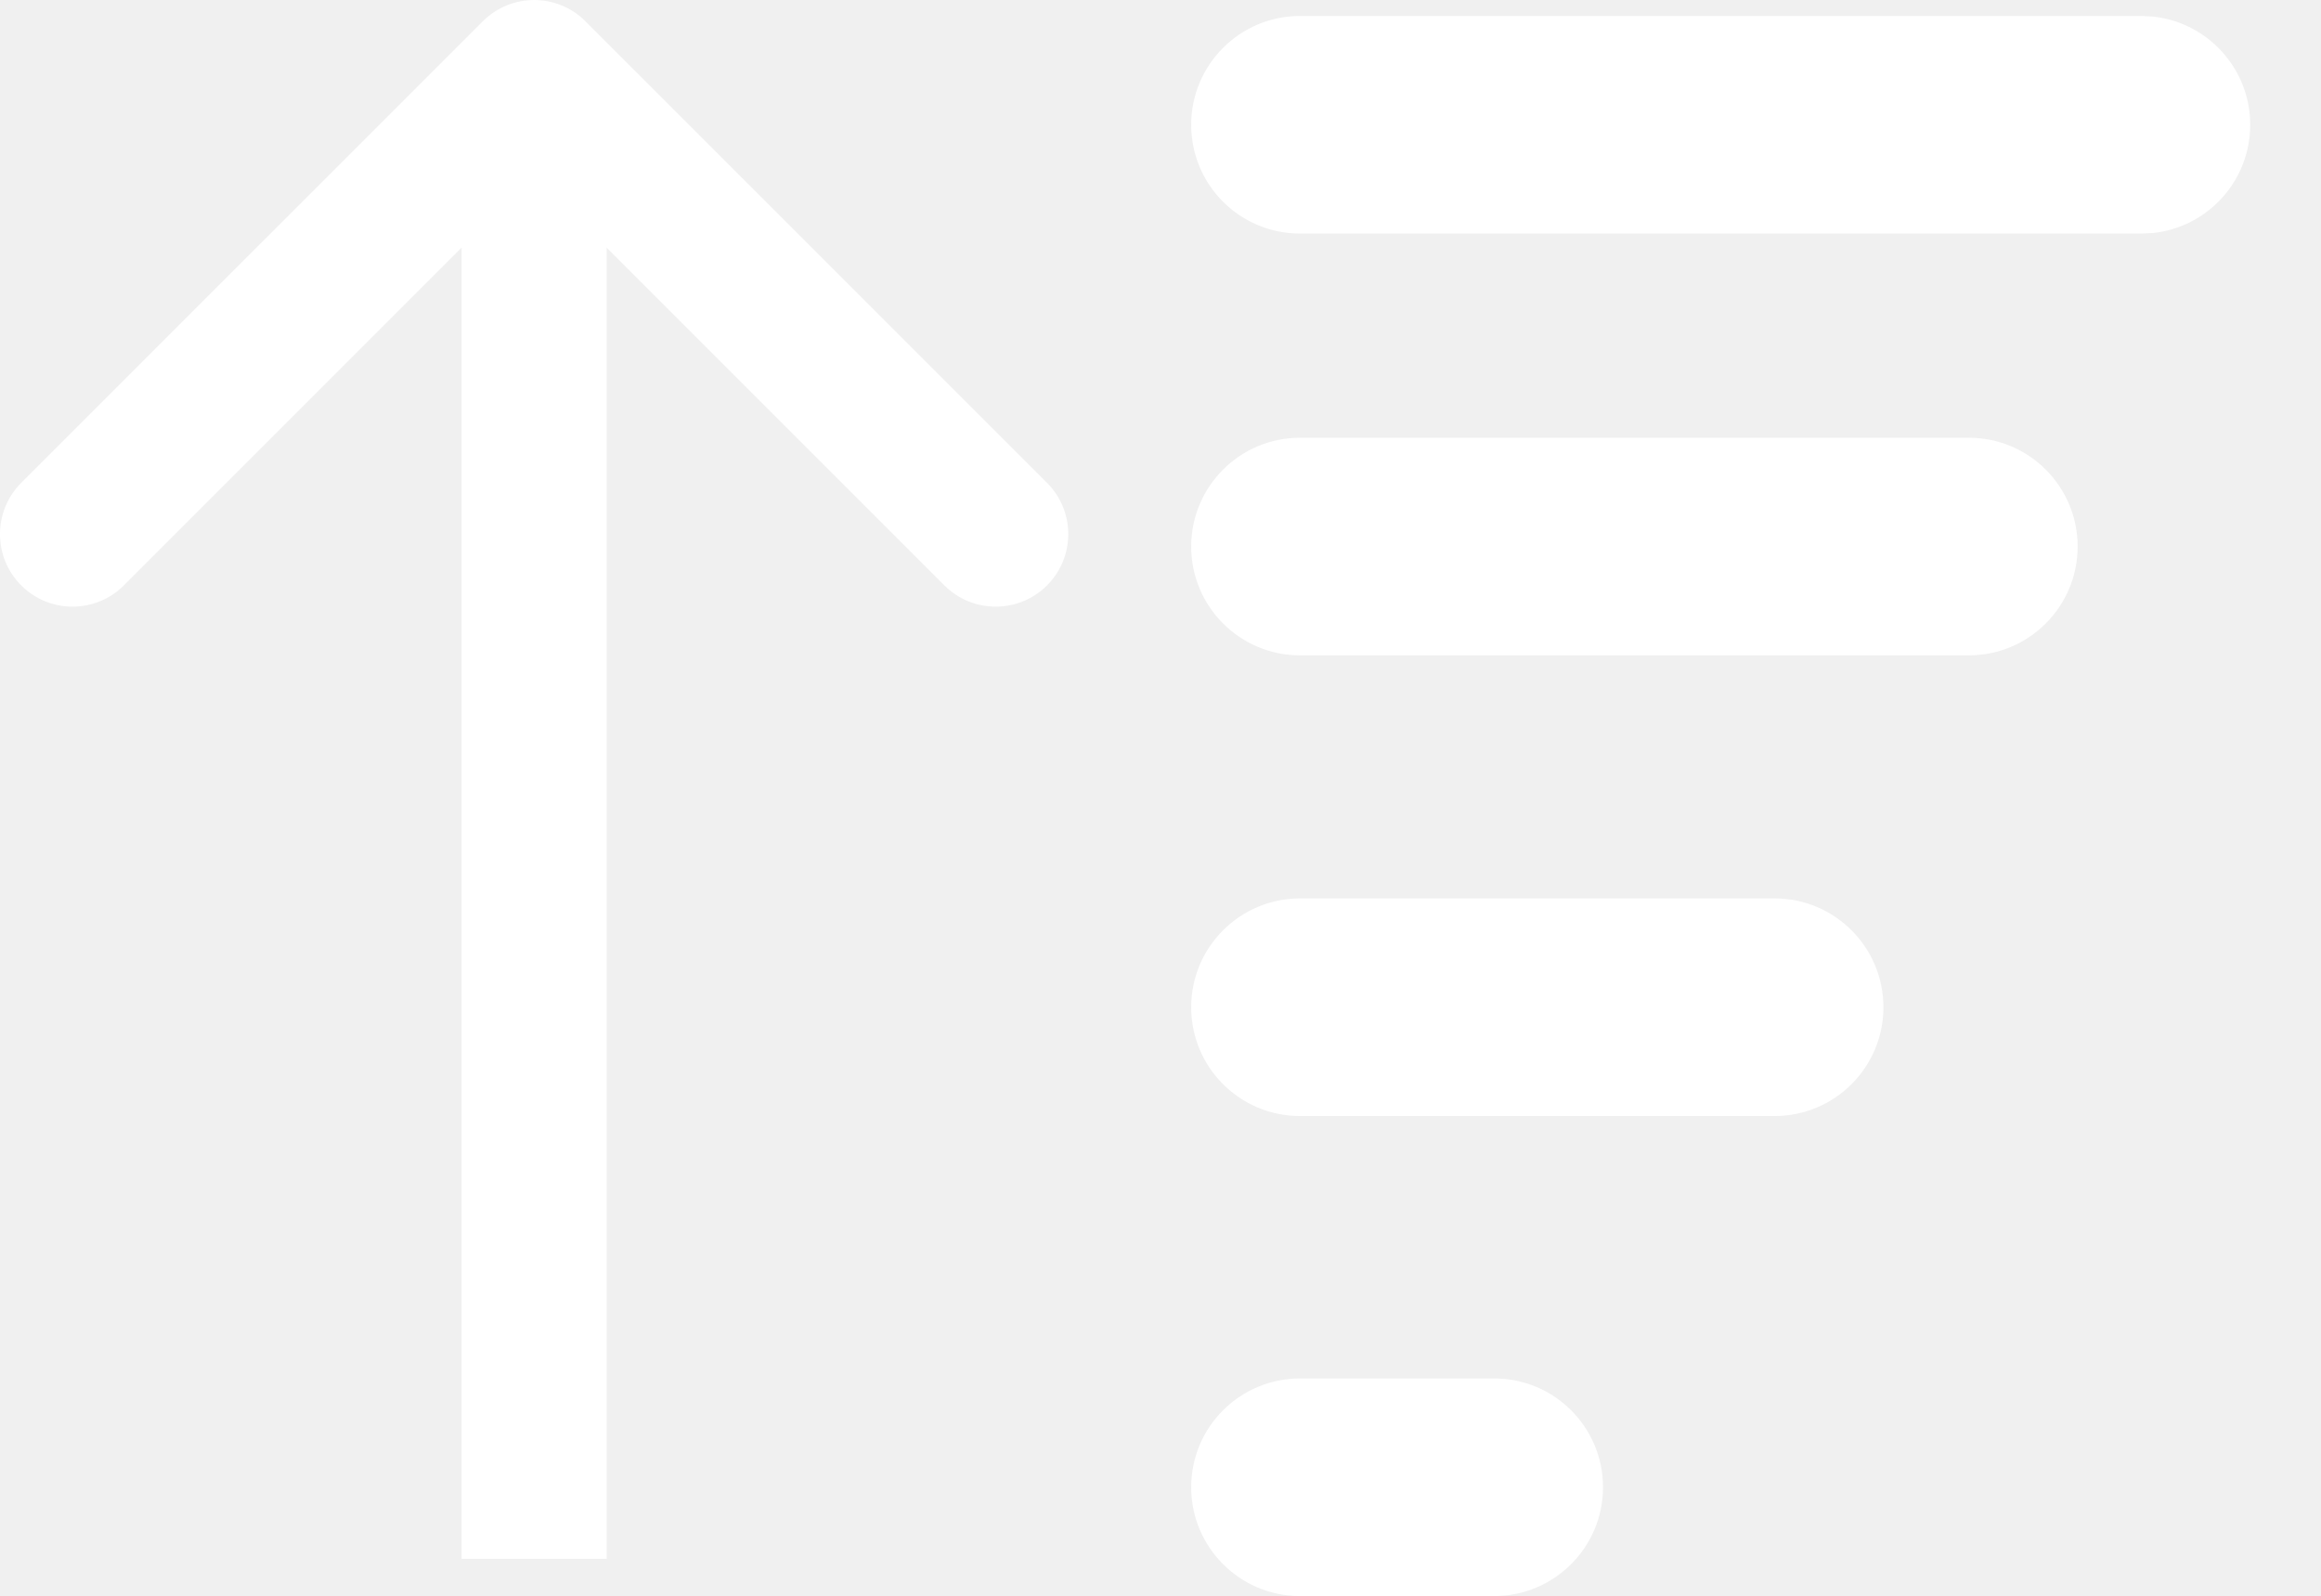
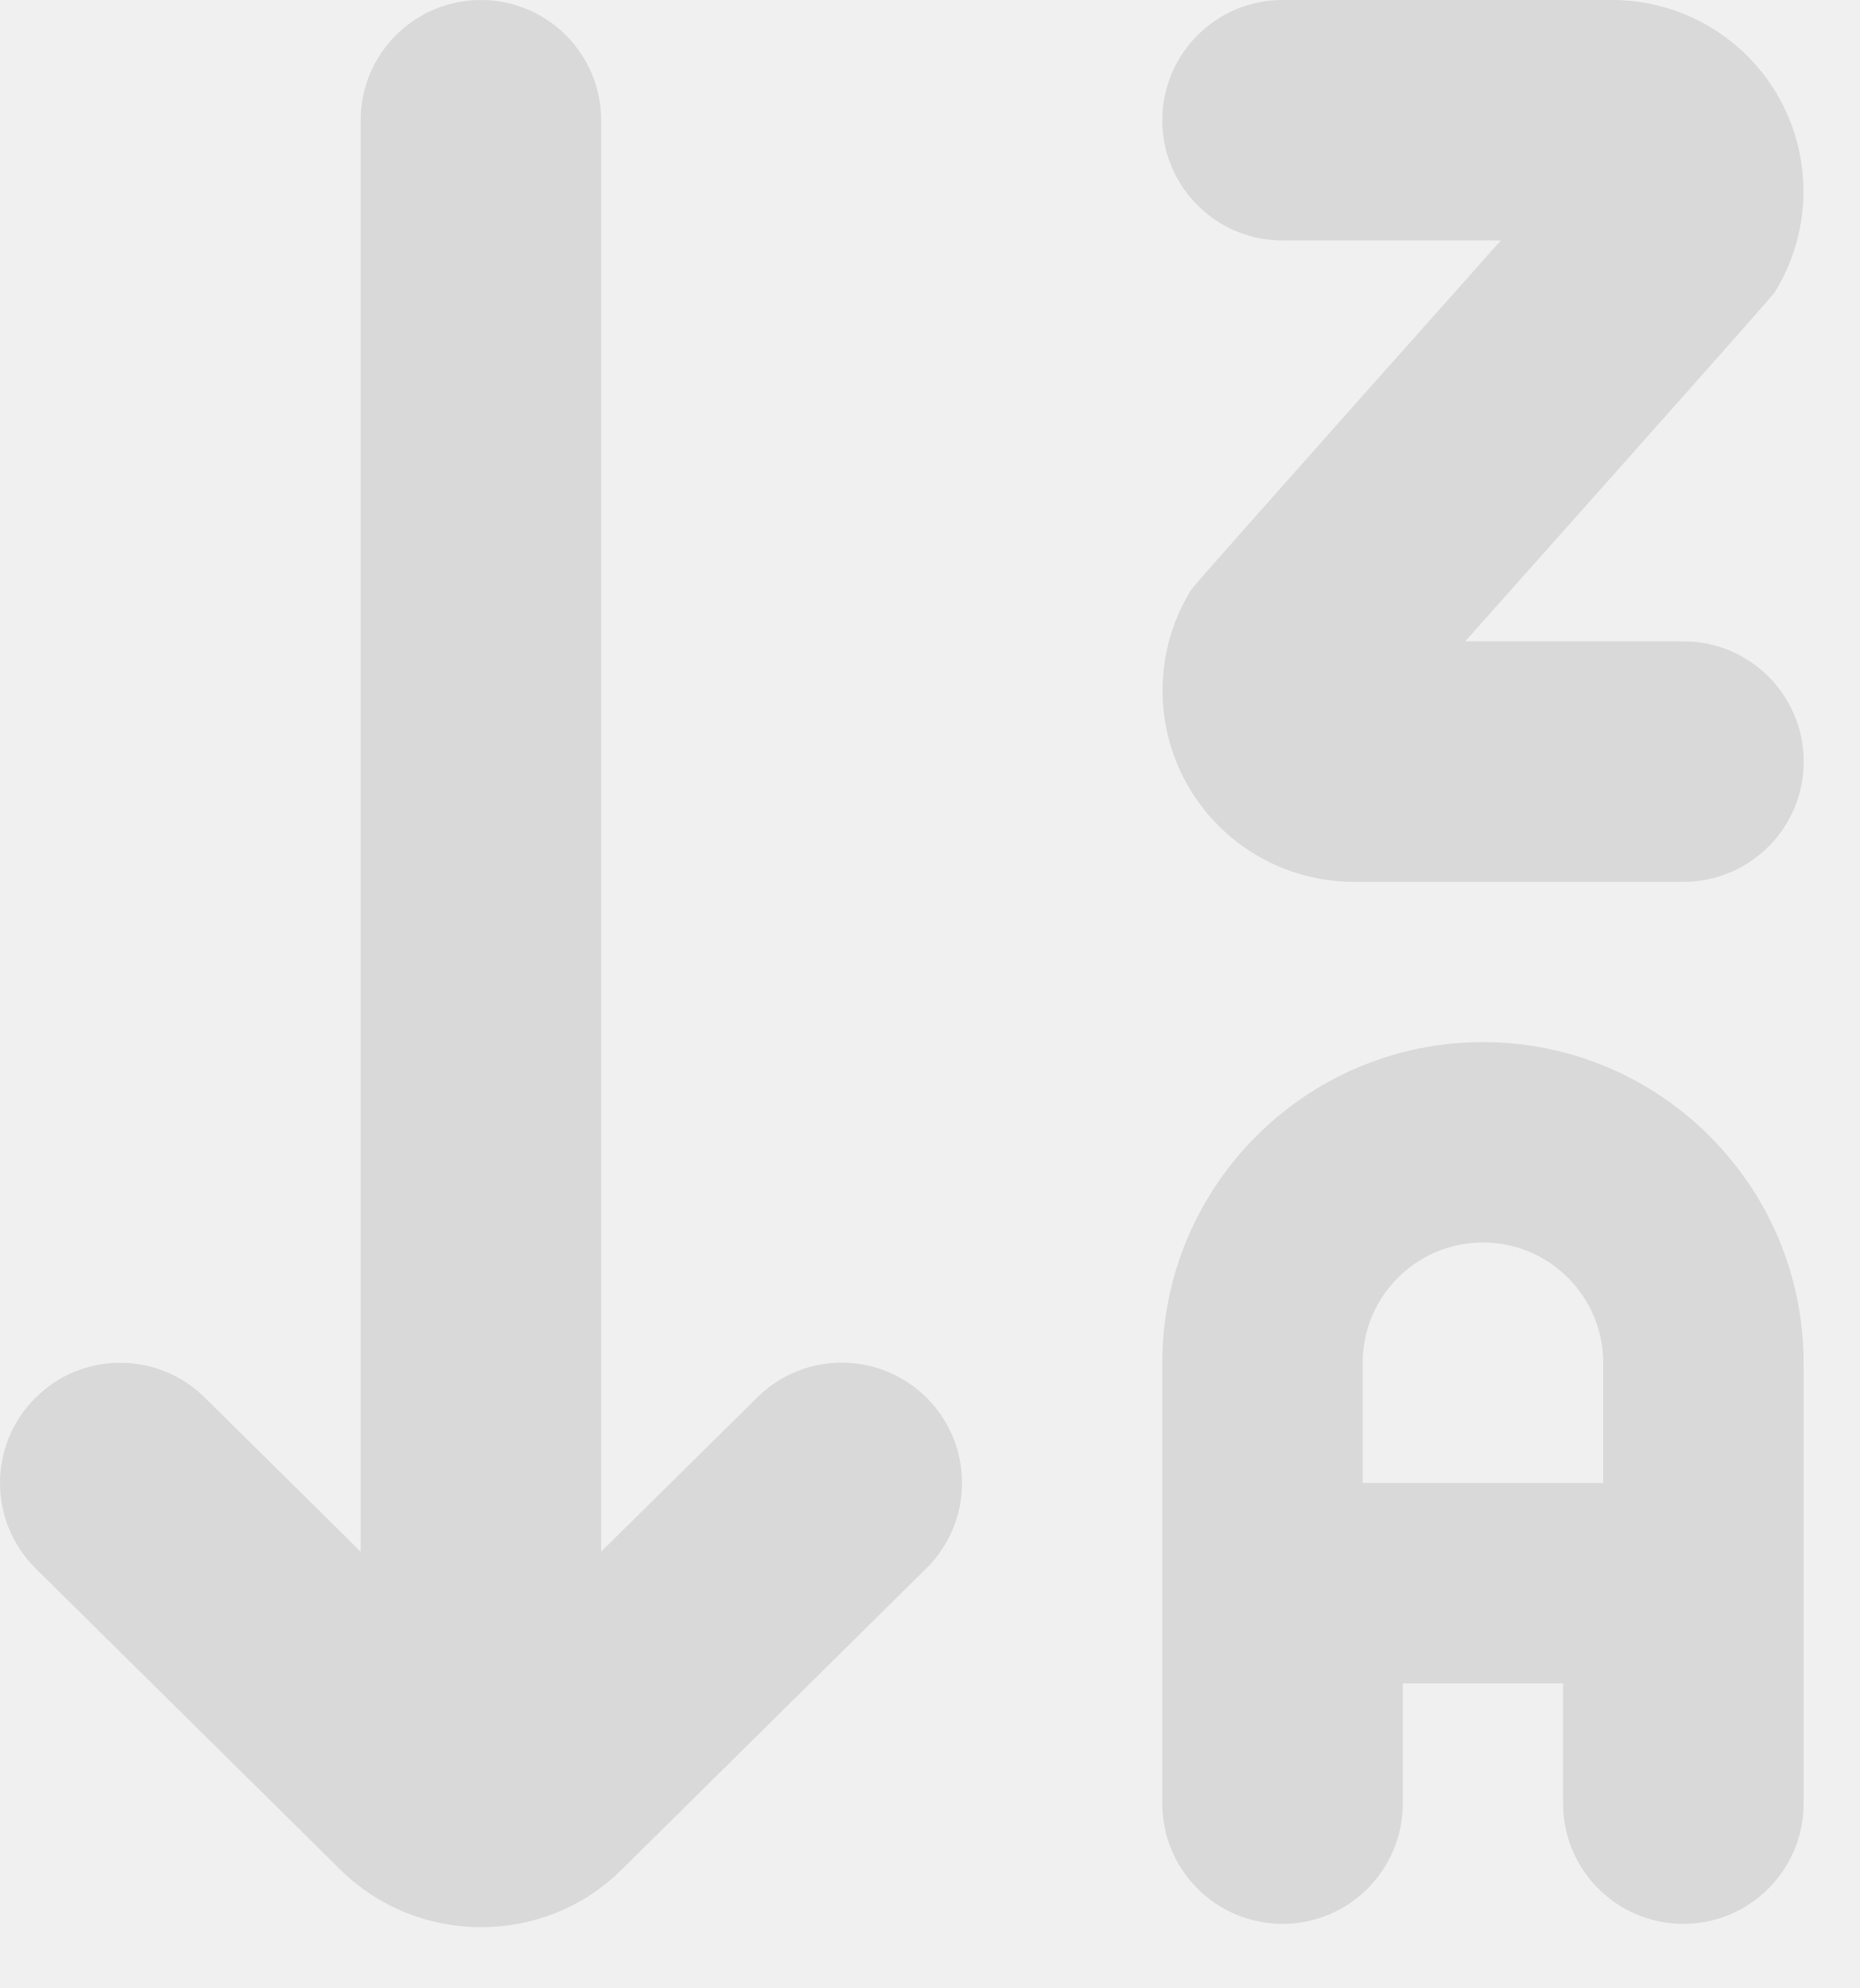
- <svg xmlns="http://www.w3.org/2000/svg" width="32" height="22" viewBox="0 0 32 22" fill="none">
-   <path d="M20.601 19.004C21.429 19.004 22.101 19.675 22.101 20.504C22.101 21.332 21.429 22.003 20.601 22.004H17.923C17.095 22.004 16.423 21.332 16.423 20.504C16.423 19.675 17.094 19.004 17.923 19.004H20.601ZM6.657 0.293C7.048 -0.097 7.681 -0.098 8.071 0.293L14.435 6.656C14.826 7.046 14.826 7.681 14.435 8.071C14.045 8.461 13.412 8.461 13.021 8.071L8.364 3.414V21.491H6.364V3.414L1.707 8.071C1.317 8.461 0.683 8.461 0.293 8.071C-0.098 7.681 -0.098 7.047 0.293 6.656L6.657 0.293ZM24.467 12.386C25.295 12.386 25.967 13.058 25.967 13.886C25.967 14.715 25.295 15.386 24.467 15.386H17.923C17.094 15.386 16.423 14.715 16.423 13.886C16.423 13.058 17.095 12.386 17.923 12.386H24.467ZM27.145 6.035C27.973 6.035 28.645 6.707 28.645 7.535C28.644 8.363 27.973 9.035 27.145 9.035H17.923C17.095 9.035 16.423 8.363 16.423 7.535C16.423 6.707 17.094 6.035 17.923 6.035H27.145ZM29.678 0.228C30.434 0.305 31.024 0.944 31.024 1.72C31.024 2.497 30.434 3.136 29.678 3.213L29.524 3.22H17.923C17.094 3.22 16.423 2.549 16.423 1.72C16.423 0.892 17.095 0.221 17.923 0.22H29.524L29.678 0.228Z" fill="white" />
+ <svg xmlns="http://www.w3.org/2000/svg" width="29" height="31" viewBox="0 0 29 31" fill="none">
+   <path d="M18.124 1.875C18.124 0.84 18.964 0 19.999 0H25.139C26.223 0 27.222 0.589 27.748 1.536C28.273 2.485 28.243 3.644 27.671 4.562C27.613 4.654 22.847 10.001 22.847 10.001H26.251C27.286 10.001 28.126 10.841 28.126 11.876C28.126 12.911 27.286 13.751 26.251 13.751H21.111C20.027 13.751 19.028 13.162 18.502 12.215C17.977 11.266 18.007 10.107 18.579 9.189C18.637 9.098 23.403 3.75 23.403 3.75H19.999C18.964 3.75 18.124 2.91 18.124 1.875ZM28.124 21.25V28.125C28.124 29.16 27.284 30 26.249 30C25.214 30 24.374 29.16 24.374 28.125V26.25H21.874V28.125C21.874 29.16 21.034 30 19.999 30C18.964 30 18.124 29.16 18.124 28.125V21.25C18.124 18.492 20.367 16.25 23.124 16.25C25.882 16.25 28.124 18.492 28.124 21.25ZM24.999 23.125V21.25C24.999 20.215 24.159 19.375 23.124 19.375C22.089 19.375 21.249 20.215 21.249 21.25V23.125H24.999ZM11.806 21.793L9.374 24.196V1.875C9.374 0.84 8.534 0 7.499 0C6.464 0 5.624 0.84 5.624 1.875V24.196L3.193 21.793C2.457 21.064 1.269 21.07 0.542 21.808C-0.187 22.544 -0.179 23.731 0.557 24.459L5.291 29.139C5.901 29.749 6.702 30.052 7.503 30.052C8.304 30.052 9.098 29.75 9.703 29.145L14.444 24.457C15.181 23.73 15.188 22.543 14.459 21.806C13.732 21.069 12.543 21.062 11.808 21.791L11.806 21.793Z" fill="#D9D9D9" />
</svg>
